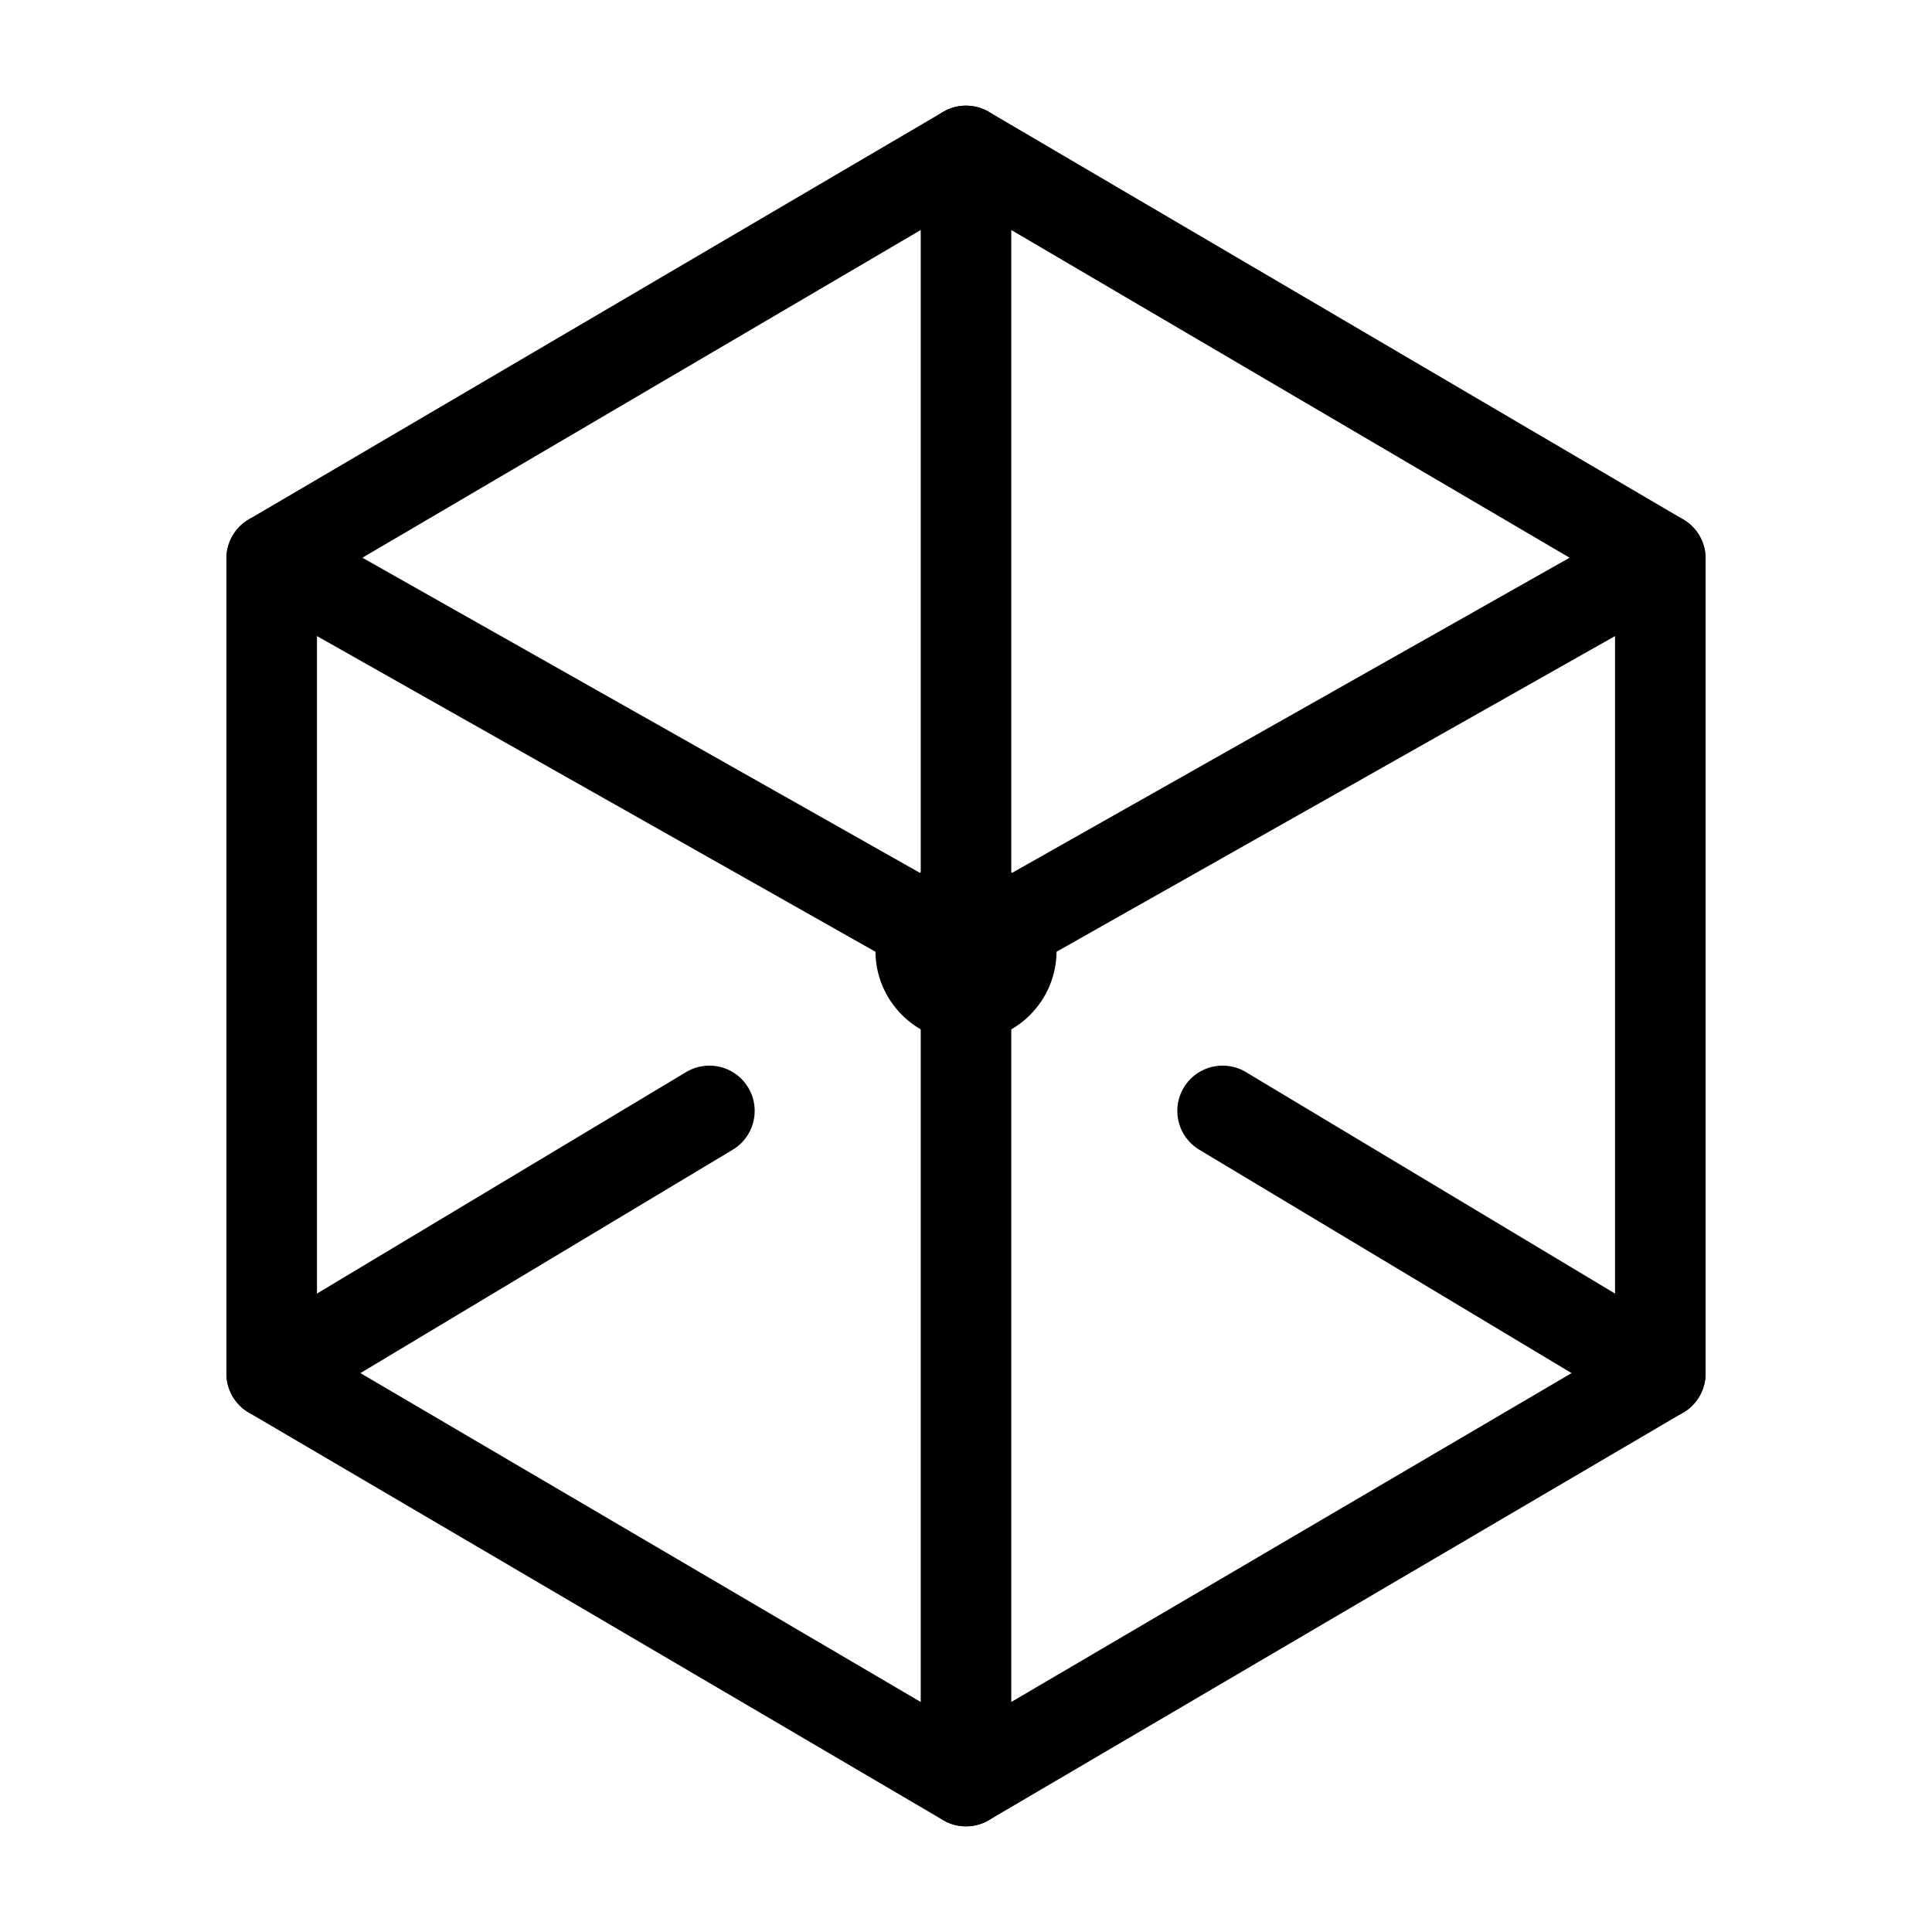
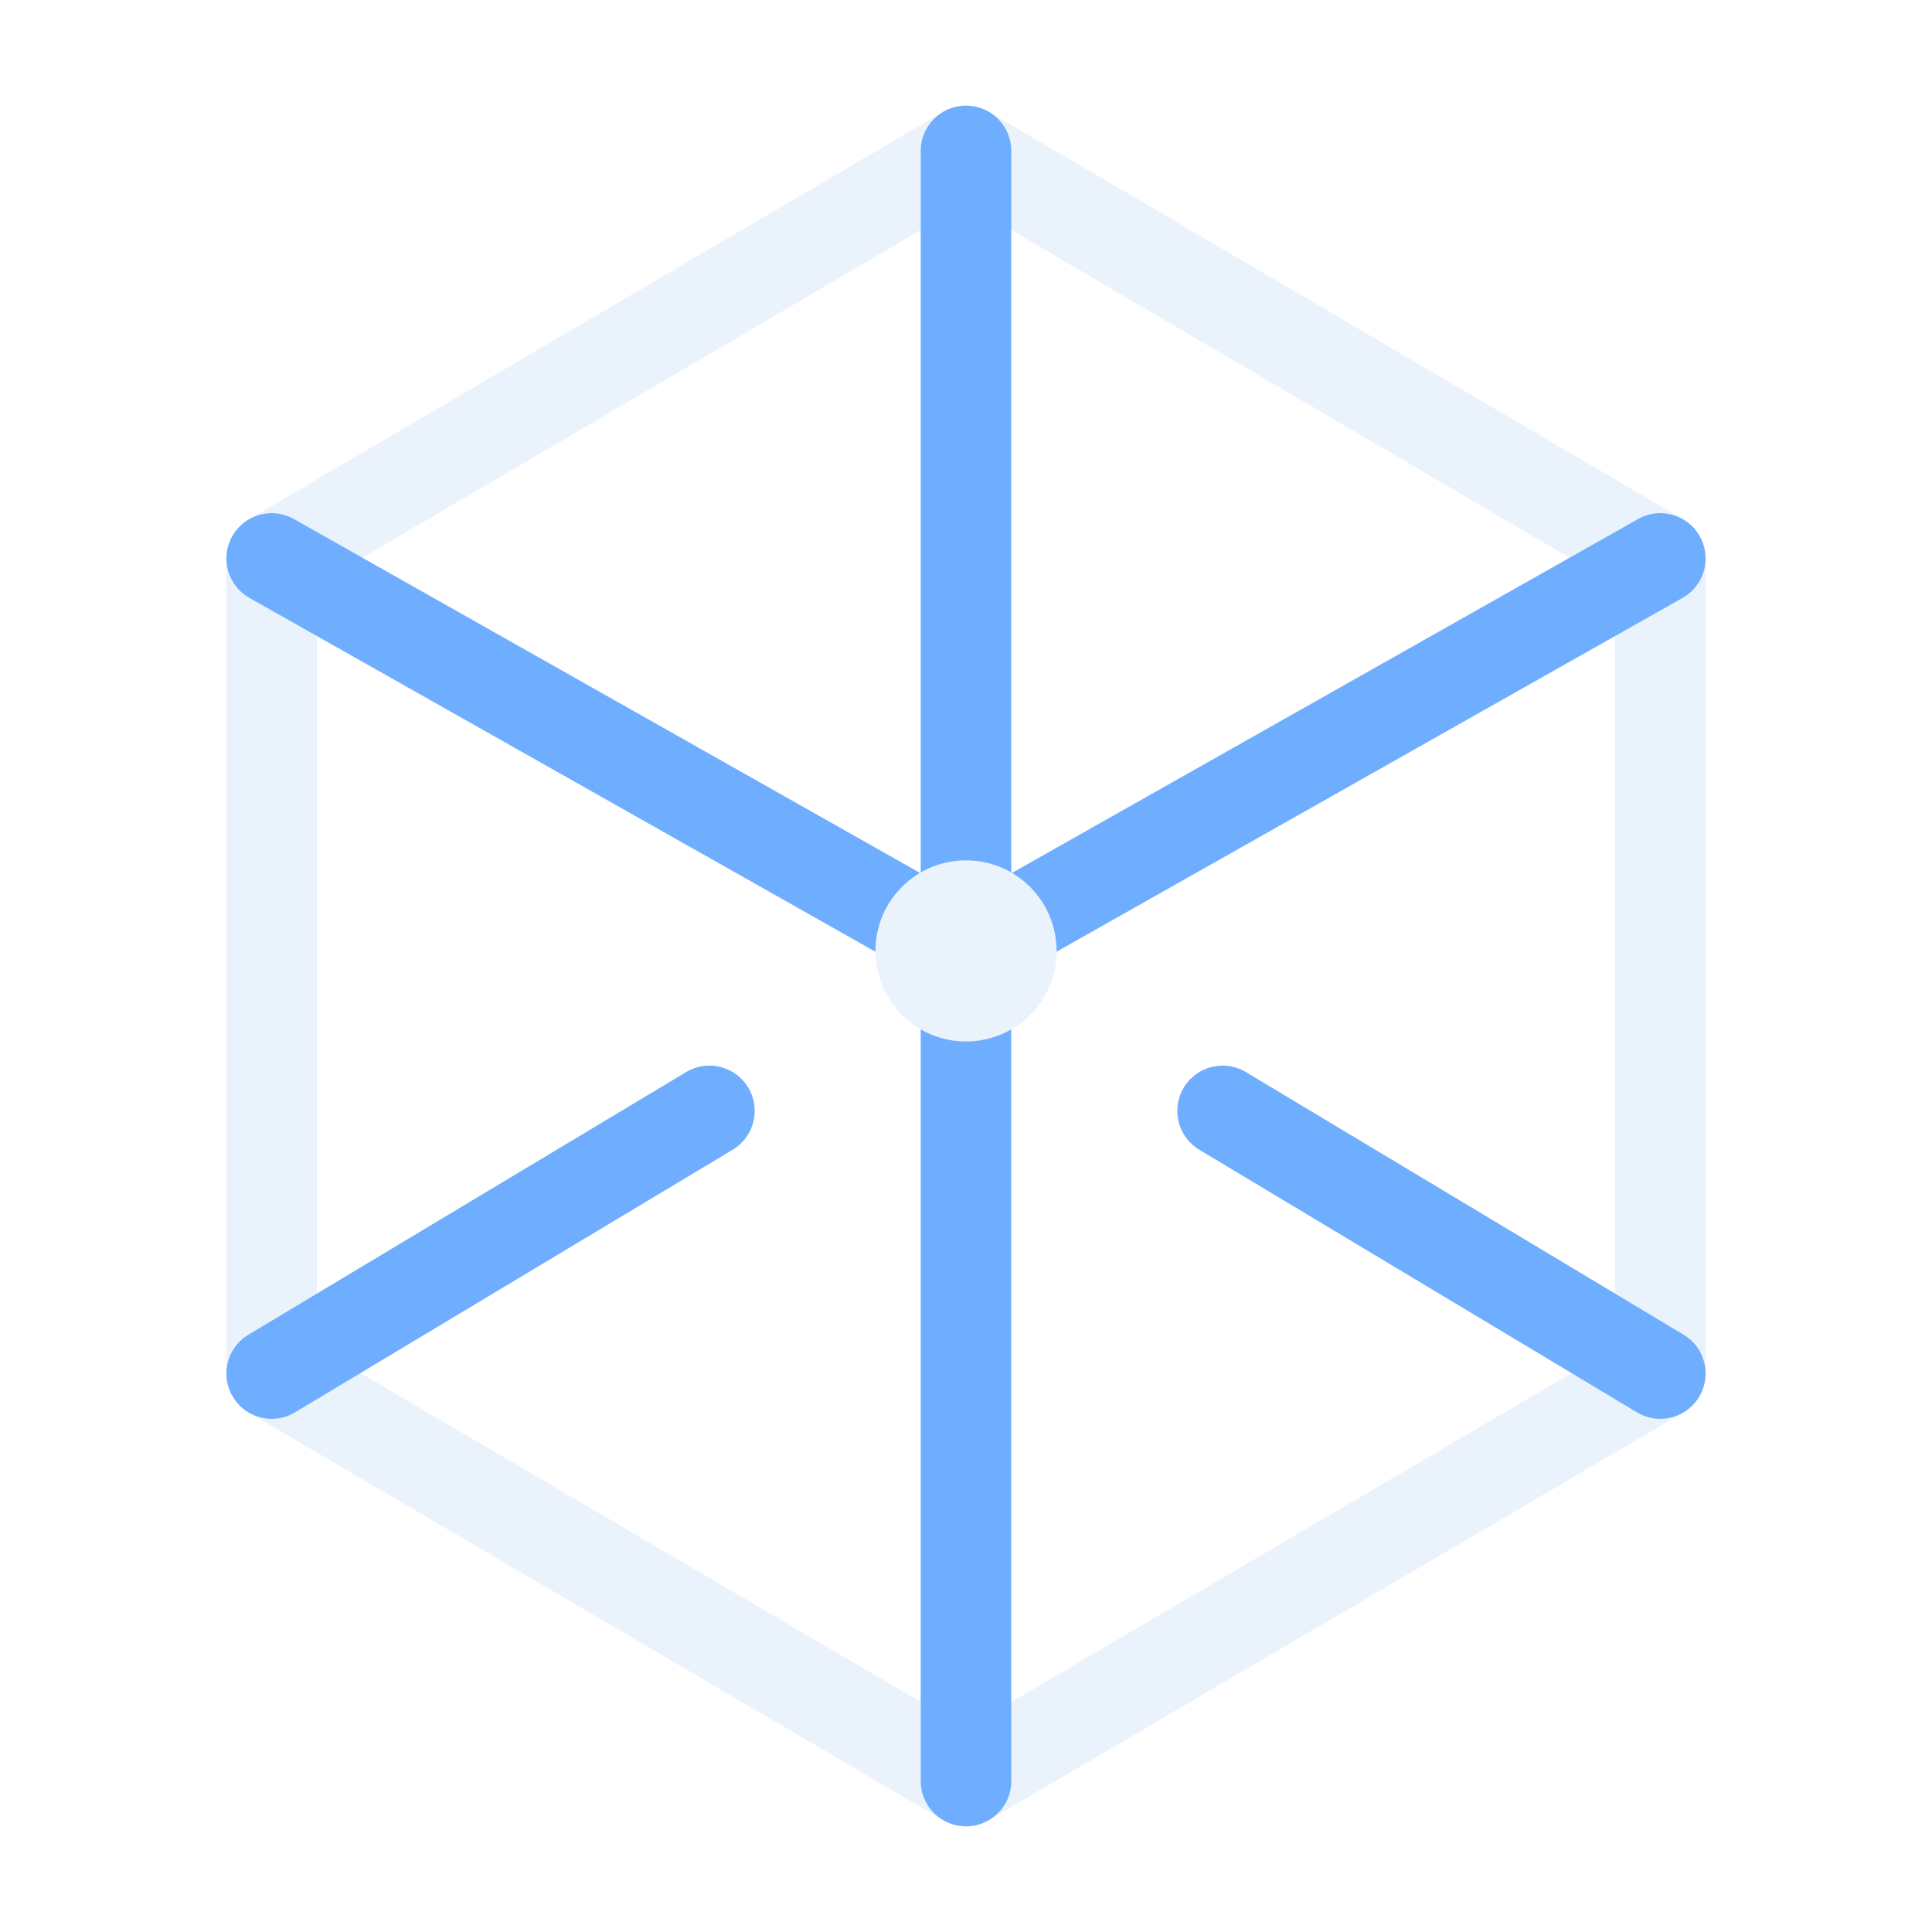
<svg xmlns="http://www.w3.org/2000/svg" width="64" height="64" viewBox="0 0 64 64" fill="none">
-   <path d="M32 5L55 18.5V45.5L32 59L9 45.5V18.5L32 5Z" stroke="currentColor" stroke-width="3" stroke-linejoin="round" />
-   <path d="M32 5V31.5M55 18.5L32 31.5M9 18.5L32 31.5M32 59V31.5" stroke="currentColor" stroke-width="3" stroke-linecap="round" />
-   <path d="M9 45.5L23.5 36.8M55 45.5L40.5 36.8" stroke="currentColor" stroke-width="3" stroke-linecap="round" />
-   <circle cx="32" cy="31.5" r="3" fill="currentColor" />
+   <path d="M32 5L55 18.5V45.5L32 59L9 45.5V18.5L32 5Z" stroke="#EAF2FC" stroke-width="3" stroke-linejoin="round" />
+   <path d="M32 5V31.5M55 18.5L32 31.5M9 18.5L32 31.5M32 59V31.5" stroke="#6FAEFF" stroke-width="3" stroke-linecap="round" />
+   <path d="M9 45.5L23.5 36.8M55 45.5L40.5 36.8" stroke="#6FAEFF" stroke-width="3" stroke-linecap="round" />
+   <circle cx="32" cy="31.5" r="3" fill="#EAF2FC" />
</svg>
